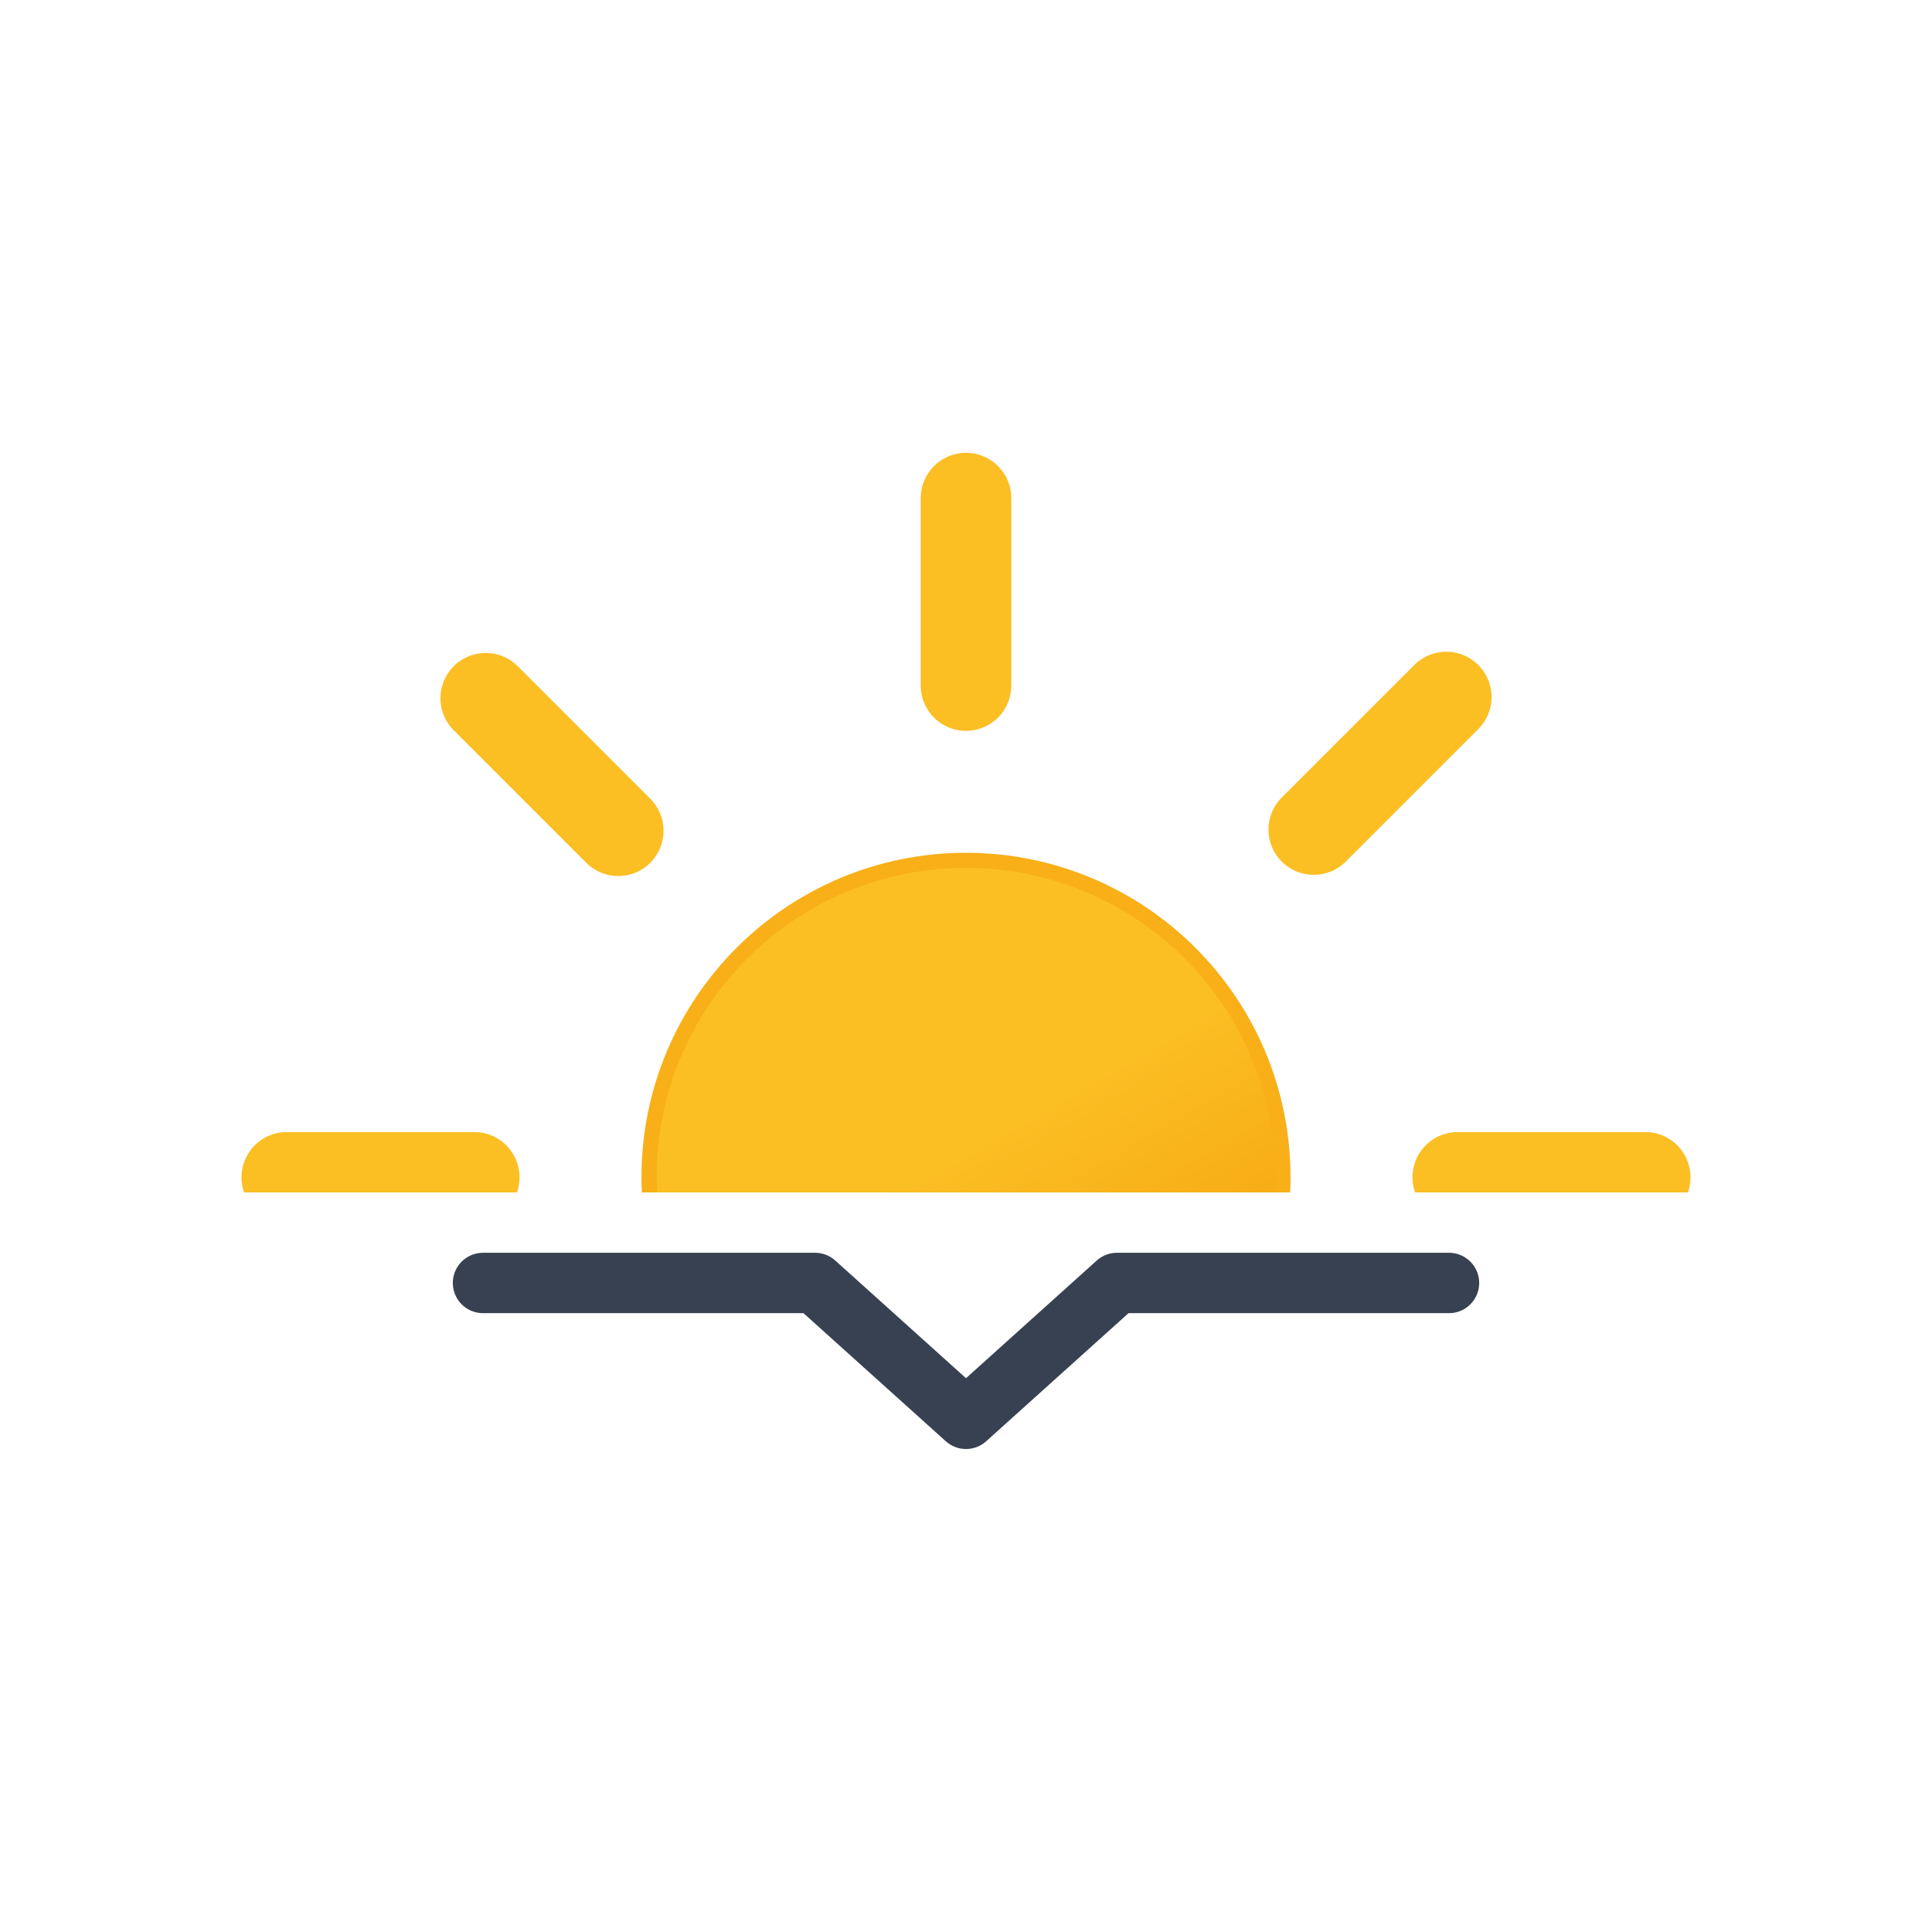
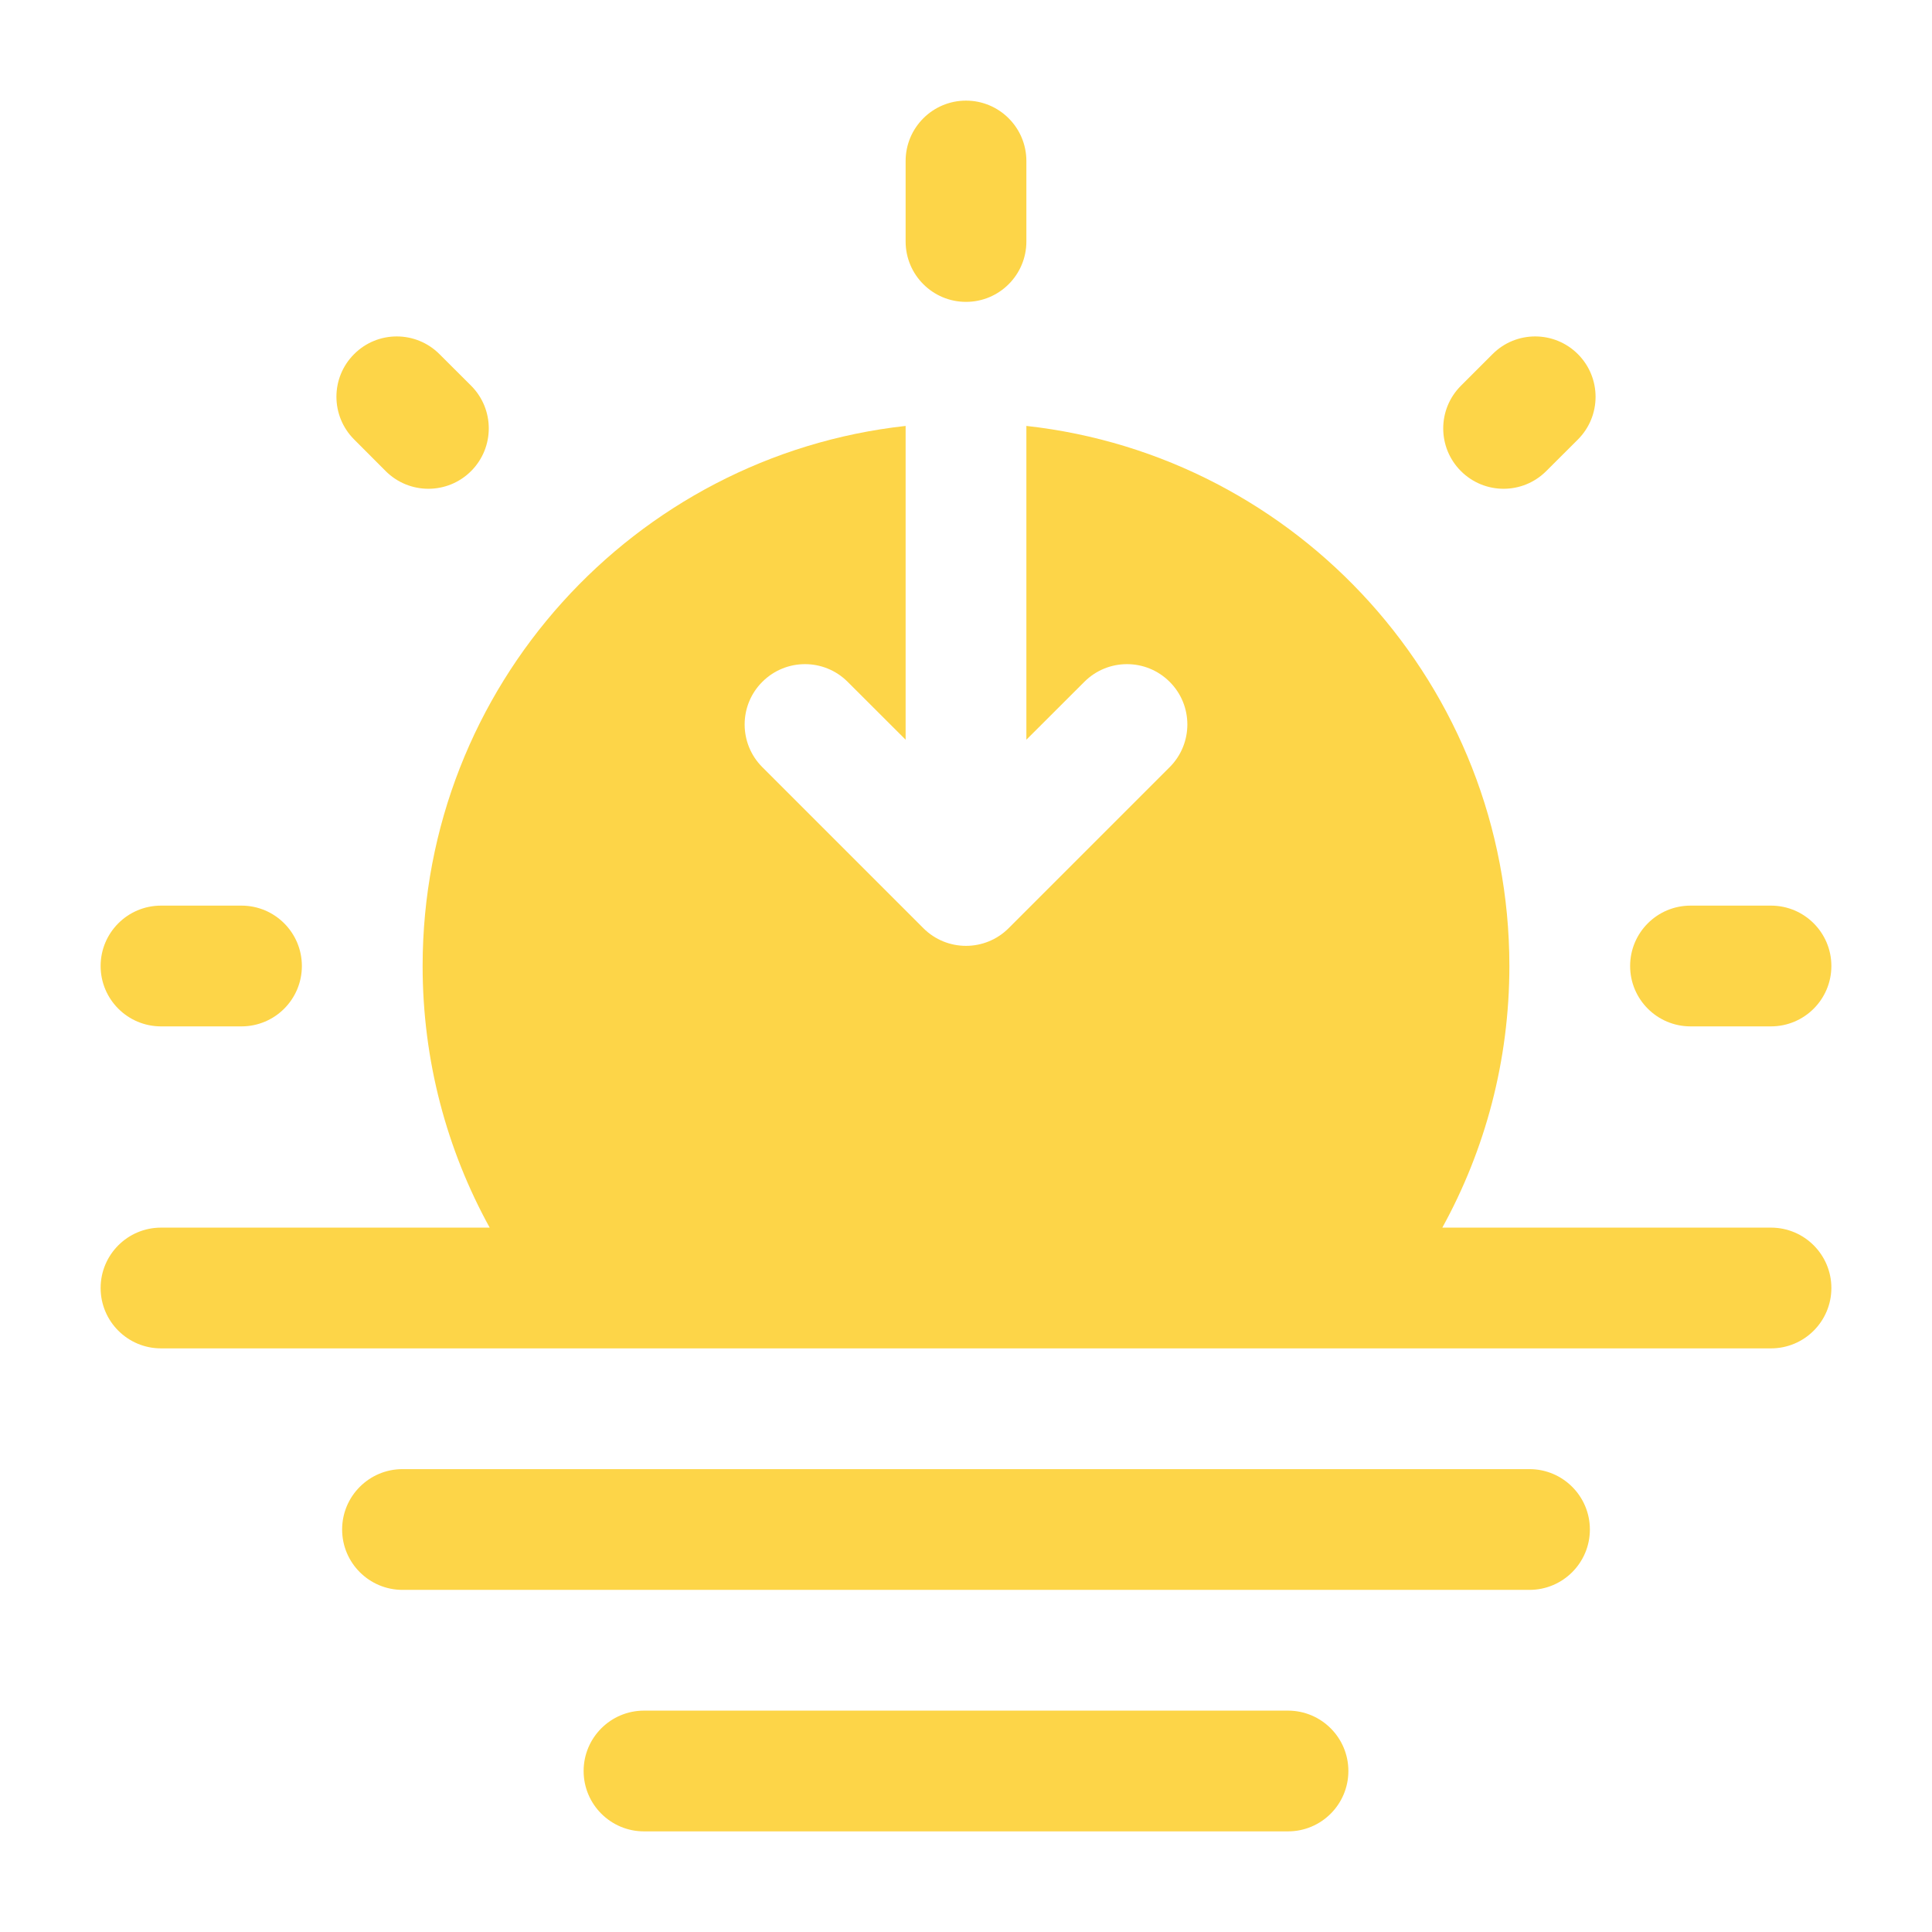
- <svg xmlns="http://www.w3.org/2000/svg" viewBox="0 0 64 64">
-   <defs>
-     <clipPath id="a">
-       <rect y="7.5" width="64" height="32" fill="none" />
-     </clipPath>
-     <linearGradient id="b" x1="26.75" y1="29.91" x2="37.25" y2="48.09" gradientUnits="userSpaceOnUse">
-       <stop offset="0" stop-color="#fbbf24" />
-       <stop offset="0.45" stop-color="#fbbf24" />
-       <stop offset="1" stop-color="#f59e0b" />
-     </linearGradient>
-   </defs>
-   <g clip-path="url(#a)">
-     <circle cx="32" cy="39" r="10.5" stroke="#f8af18" stroke-miterlimit="10" stroke-width="0.5" fill="url(#b)" />
-     <path d="M32,22.71V16.5m0,45V55.29M43.52,27.48l4.39-4.39M16.09,54.91l4.39-4.39m0-23-4.39-4.39M47.91,54.91l-4.39-4.39M15.71,39H9.5m45,0H48.29" fill="none" stroke="#fbbf24" stroke-linecap="round" stroke-miterlimit="10" stroke-width="3">
-       <animateTransform attributeName="transform" type="rotate" values="0 32 39; 360 32 39" dur="45s" repeatCount="indefinite" />
-     </path>
+ <svg xmlns="http://www.w3.org/2000/svg" width="800px" height="800px" viewBox="0 0 24 24" fill="none" stroke="#000000" stroke-width="0">
+   <g id="SVGRepo_bgCarrier" stroke-width="0" />
+   <g id="SVGRepo_tracerCarrier" stroke-linecap="round" stroke-linejoin="round" />
+   <g id="SVGRepo_iconCarrier">
+     <path fill-rule="evenodd" clip-rule="evenodd" d="M4.25 19C4.25 18.586 4.586 18.25 5 18.25H19C19.414 18.25 19.75 18.586 19.75 19C19.75 19.414 19.414 19.75 19 19.75H5C4.586 19.75 4.25 19.414 4.25 19ZM7.25 22C7.25 21.586 7.586 21.25 8 21.25H16C16.414 21.25 16.75 21.586 16.75 22C16.75 22.414 16.414 22.75 16 22.75H8C7.586 22.75 7.25 22.414 7.25 22Z" fill="#fdd548" />
+     <path fill-rule="evenodd" clip-rule="evenodd" d="M12 1.25C12.414 1.25 12.75 1.586 12.75 2V3C12.75 3.414 12.414 3.75 12 3.75C11.586 3.75 11.25 3.414 11.25 3V2C11.25 1.586 11.586 1.25 12 1.25ZM4.399 4.399C4.691 4.106 5.166 4.106 5.459 4.399L5.852 4.791C6.145 5.084 6.145 5.559 5.852 5.852C5.559 6.145 5.084 6.145 4.791 5.852L4.399 5.459C4.106 5.166 4.106 4.691 4.399 4.399ZM19.601 4.399C19.894 4.692 19.894 5.167 19.601 5.46L19.208 5.852C18.915 6.145 18.441 6.145 18.148 5.852C17.855 5.559 17.855 5.085 18.148 4.792L18.541 4.399C18.833 4.106 19.308 4.106 19.601 4.399ZM1.25 12C1.25 11.586 1.586 11.25 2 11.25H3C3.414 11.25 3.75 11.586 3.75 12C3.75 12.414 3.414 12.75 3 12.75H2C1.586 12.75 1.25 12.414 1.25 12ZM20.25 12C20.25 11.586 20.586 11.25 21 11.25H22C22.414 11.25 22.75 11.586 22.75 12C22.75 12.414 22.414 12.75 22 12.75H21C20.586 12.75 20.25 12.414 20.25 12Z" fill="#fdd548" />
+     <path d="M5.25 12C5.25 13.178 5.552 14.286 6.083 15.25H2C1.586 15.25 1.25 15.586 1.25 16C1.25 16.414 1.586 16.75 2 16.75H22C22.414 16.75 22.75 16.414 22.75 16C22.75 15.586 22.414 15.25 22 15.25H17.917C18.448 14.286 18.75 13.178 18.75 12C18.75 8.526 16.125 5.664 12.75 5.291V9.189L13.47 8.47C13.763 8.177 14.237 8.177 14.53 8.47C14.823 8.762 14.823 9.237 14.53 9.53L12.53 11.53C12.237 11.823 11.763 11.823 11.47 11.53L9.47 9.53C9.177 9.237 9.177 8.762 9.47 8.47C9.763 8.177 10.237 8.177 10.53 8.47L11.25 9.189V5.291C7.875 5.664 5.25 8.526 5.25 12Z" fill="#fdd548" />
  </g>
-   <polyline points="16 42.5 27 42.5 32 47 37 42.5 48 42.5" fill="none" stroke="#374151" stroke-linecap="round" stroke-linejoin="round" stroke-width="2" />
</svg>
